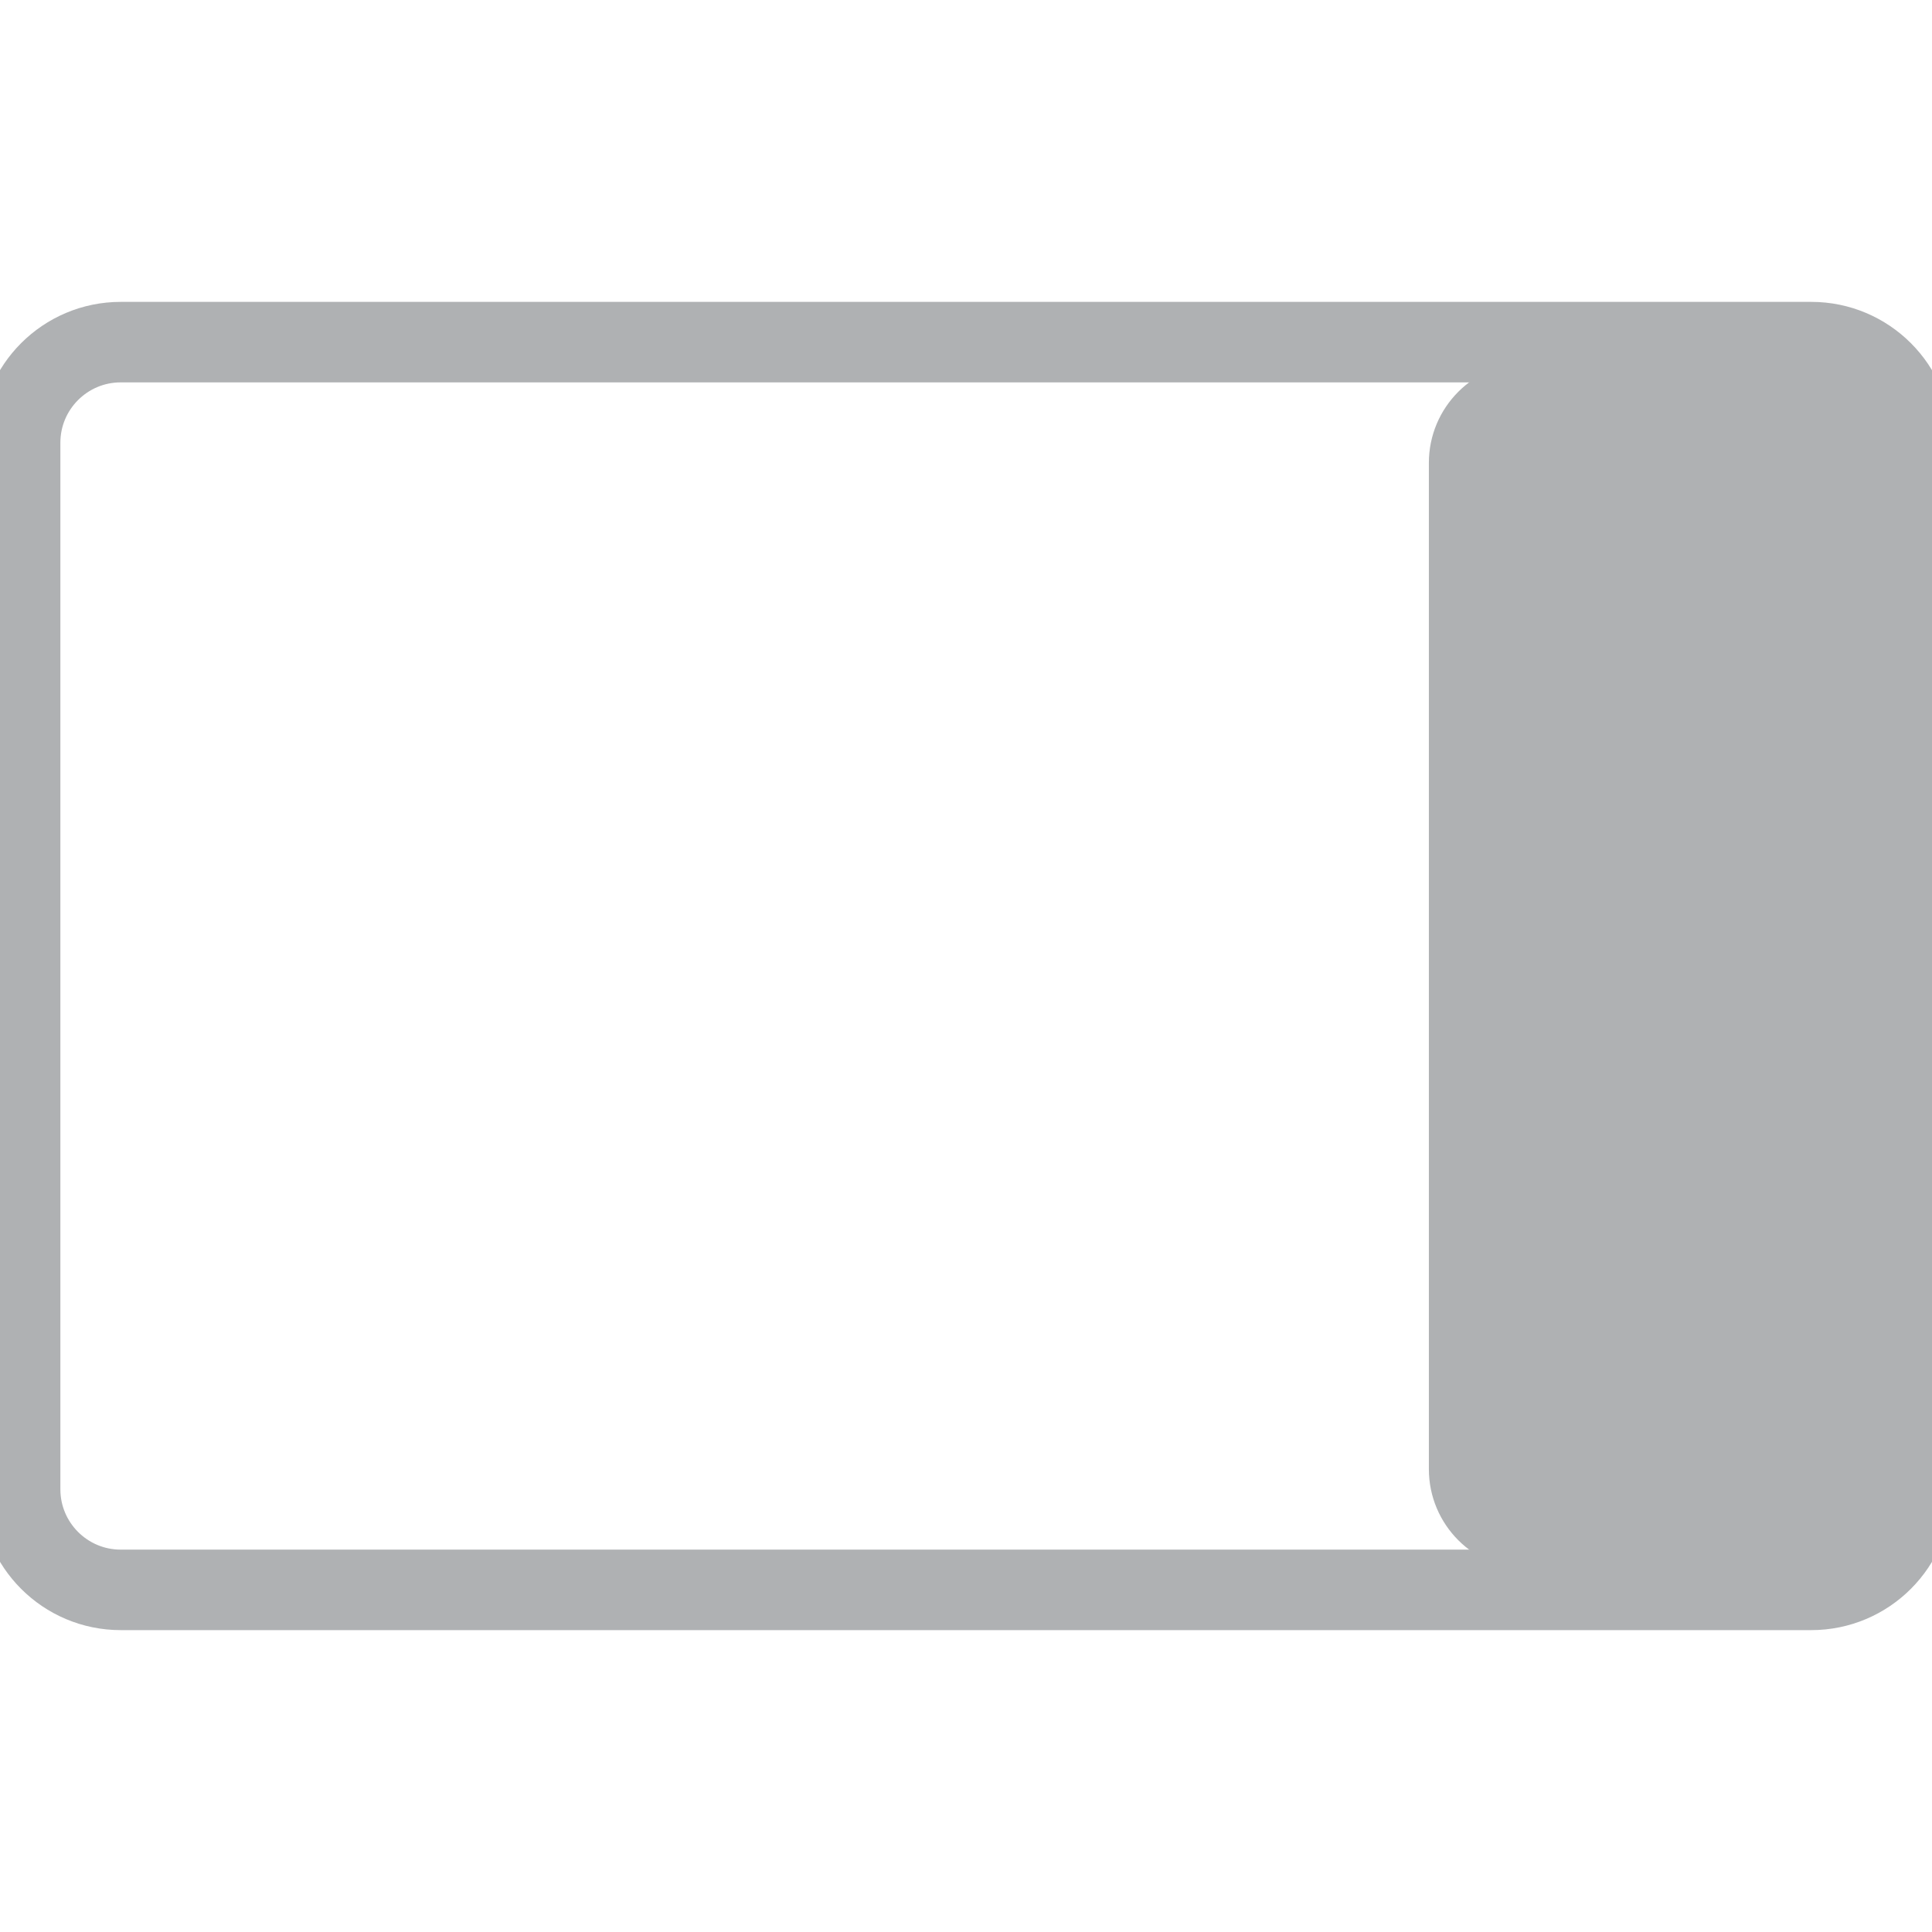
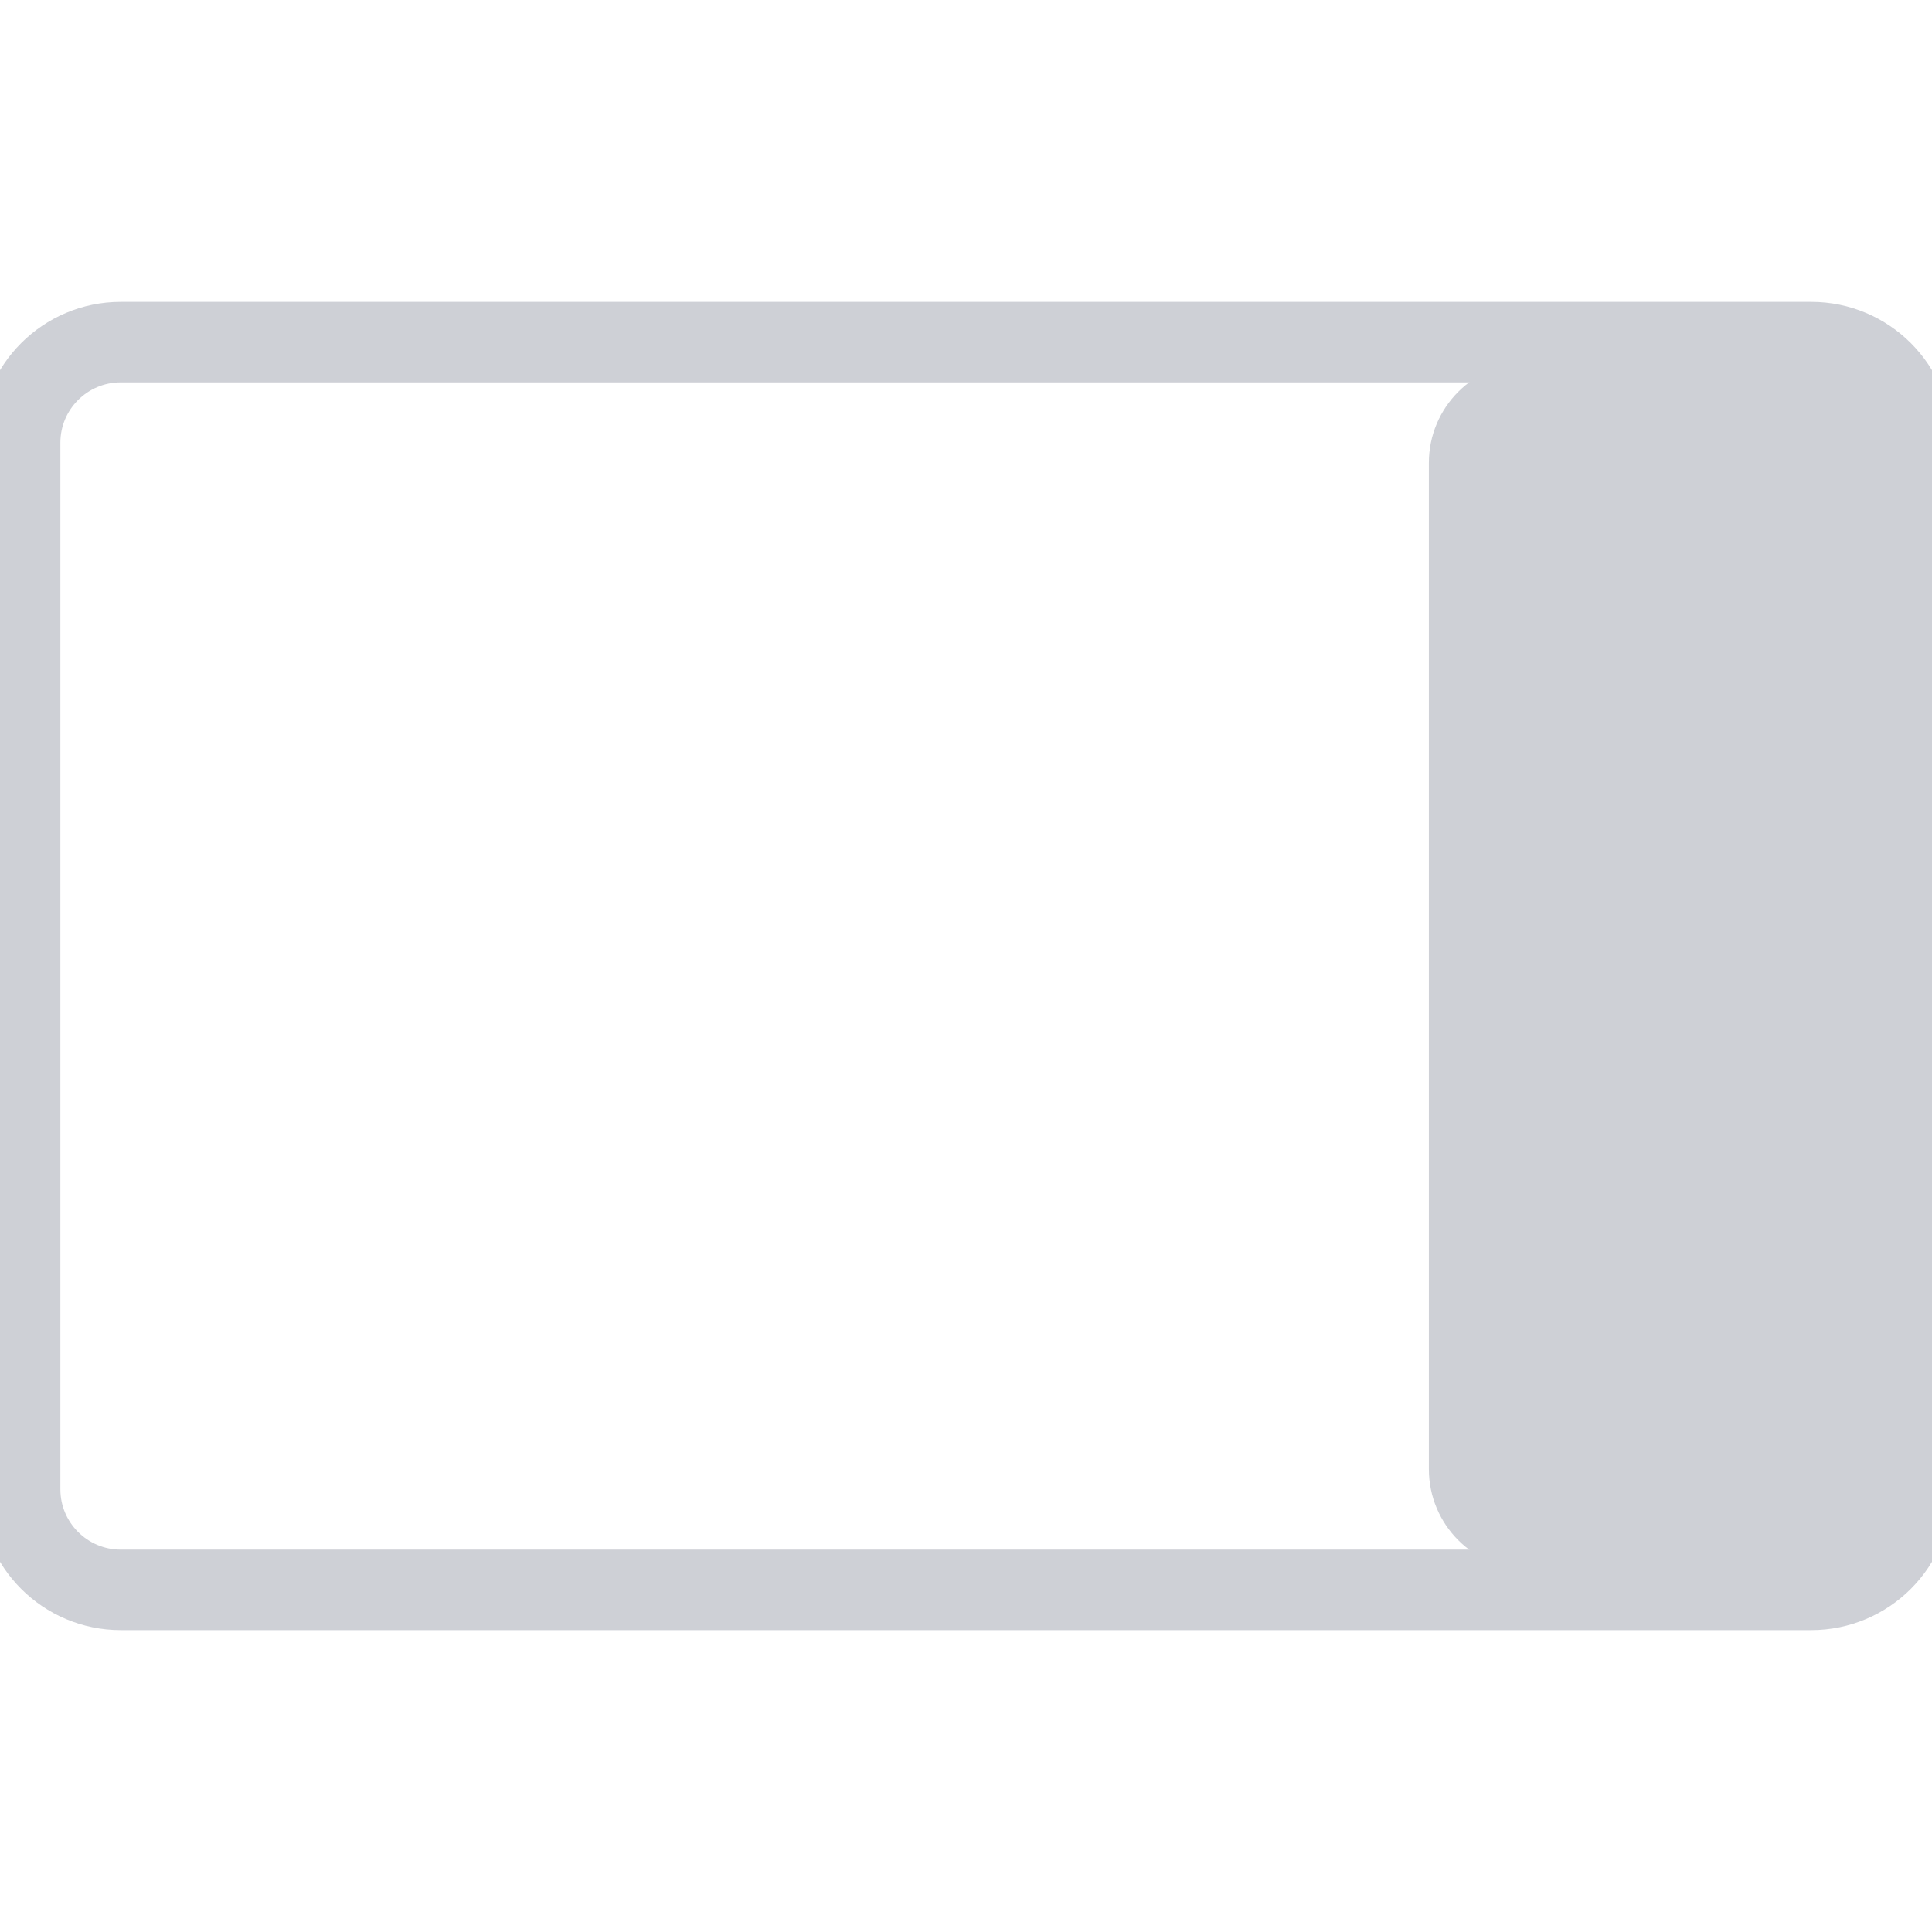
<svg xmlns="http://www.w3.org/2000/svg" version="1.0" width="16" height="16" viewBox="0 0 192 128">
-   <rect id="screen" stroke="#AFB1B3" stroke-width="8" fill="none" x="2" y="2" rx="10" width="188" height="124" />
-   <rect id="last-fourth" x="142" y="4" width="46" height="120" rx="10" fill="#AFB1B3" />
+   <rect id="screen" stroke="#CED0D6" stroke-width="8" fill="none" x="2" y="2" rx="10" width="188" height="124" />
+   <rect id="last-fourth" x="142" y="4" width="46" height="120" rx="10" fill="#CED0D6" />
</svg>
